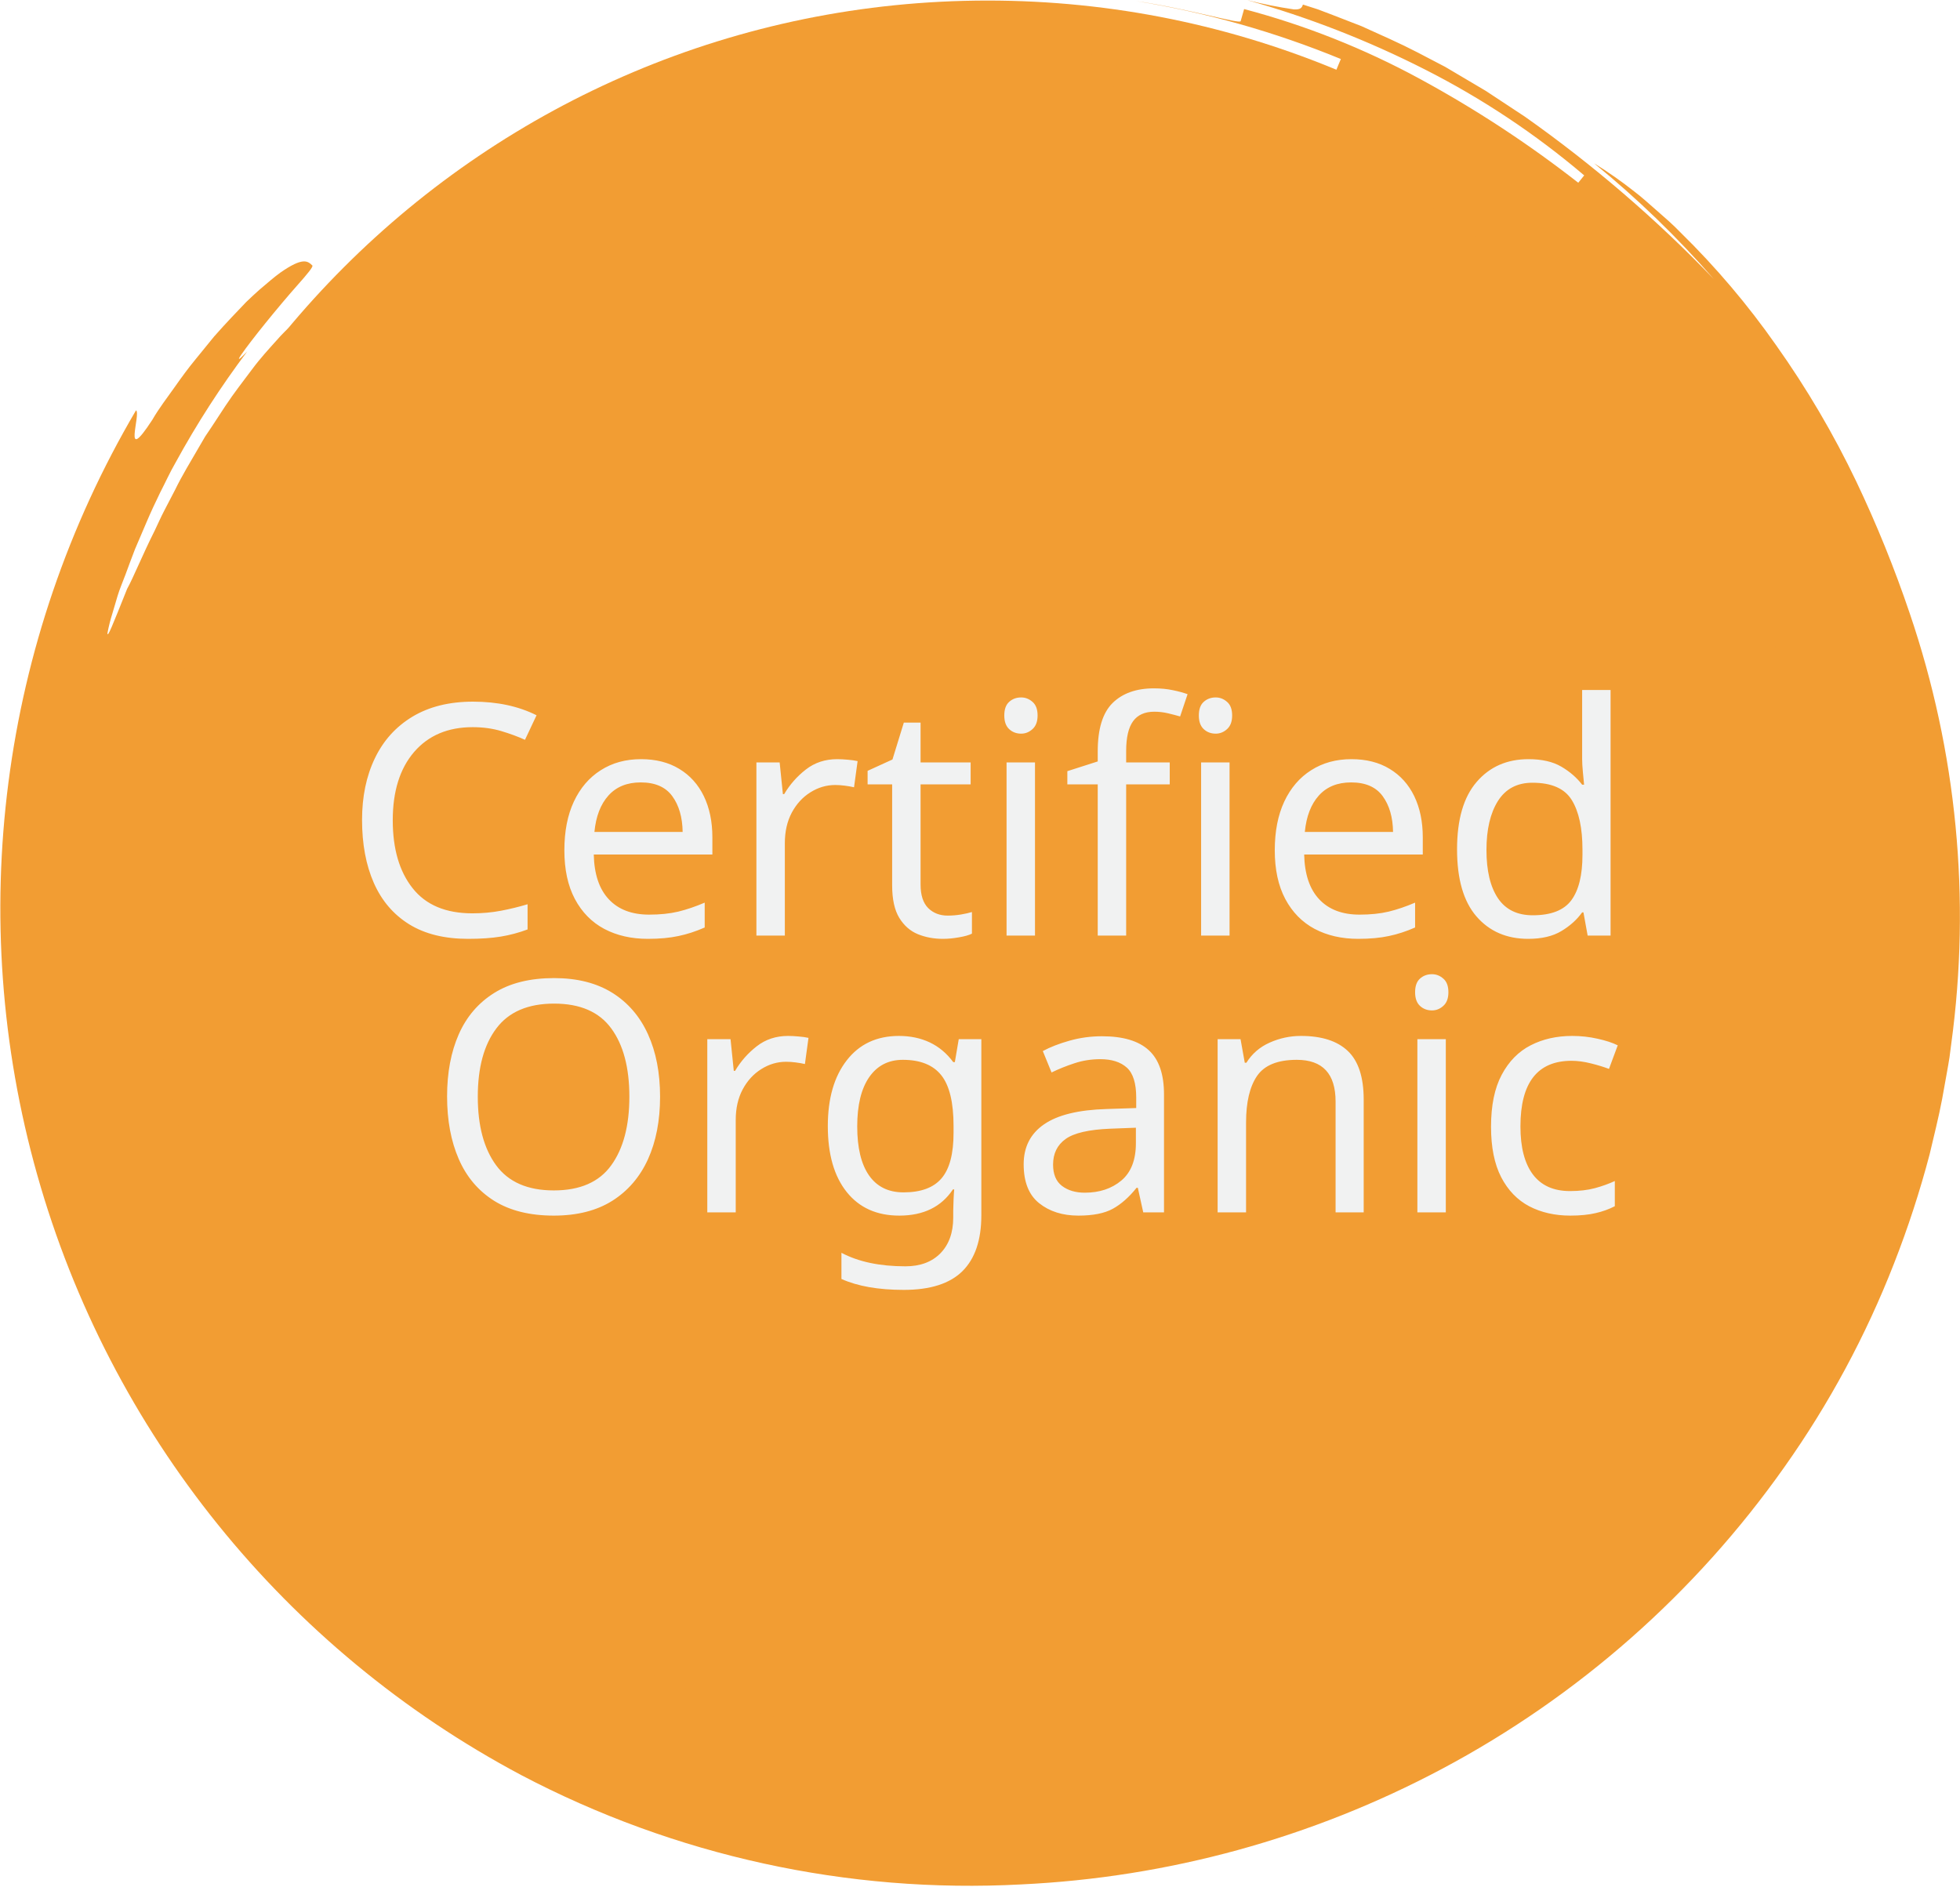
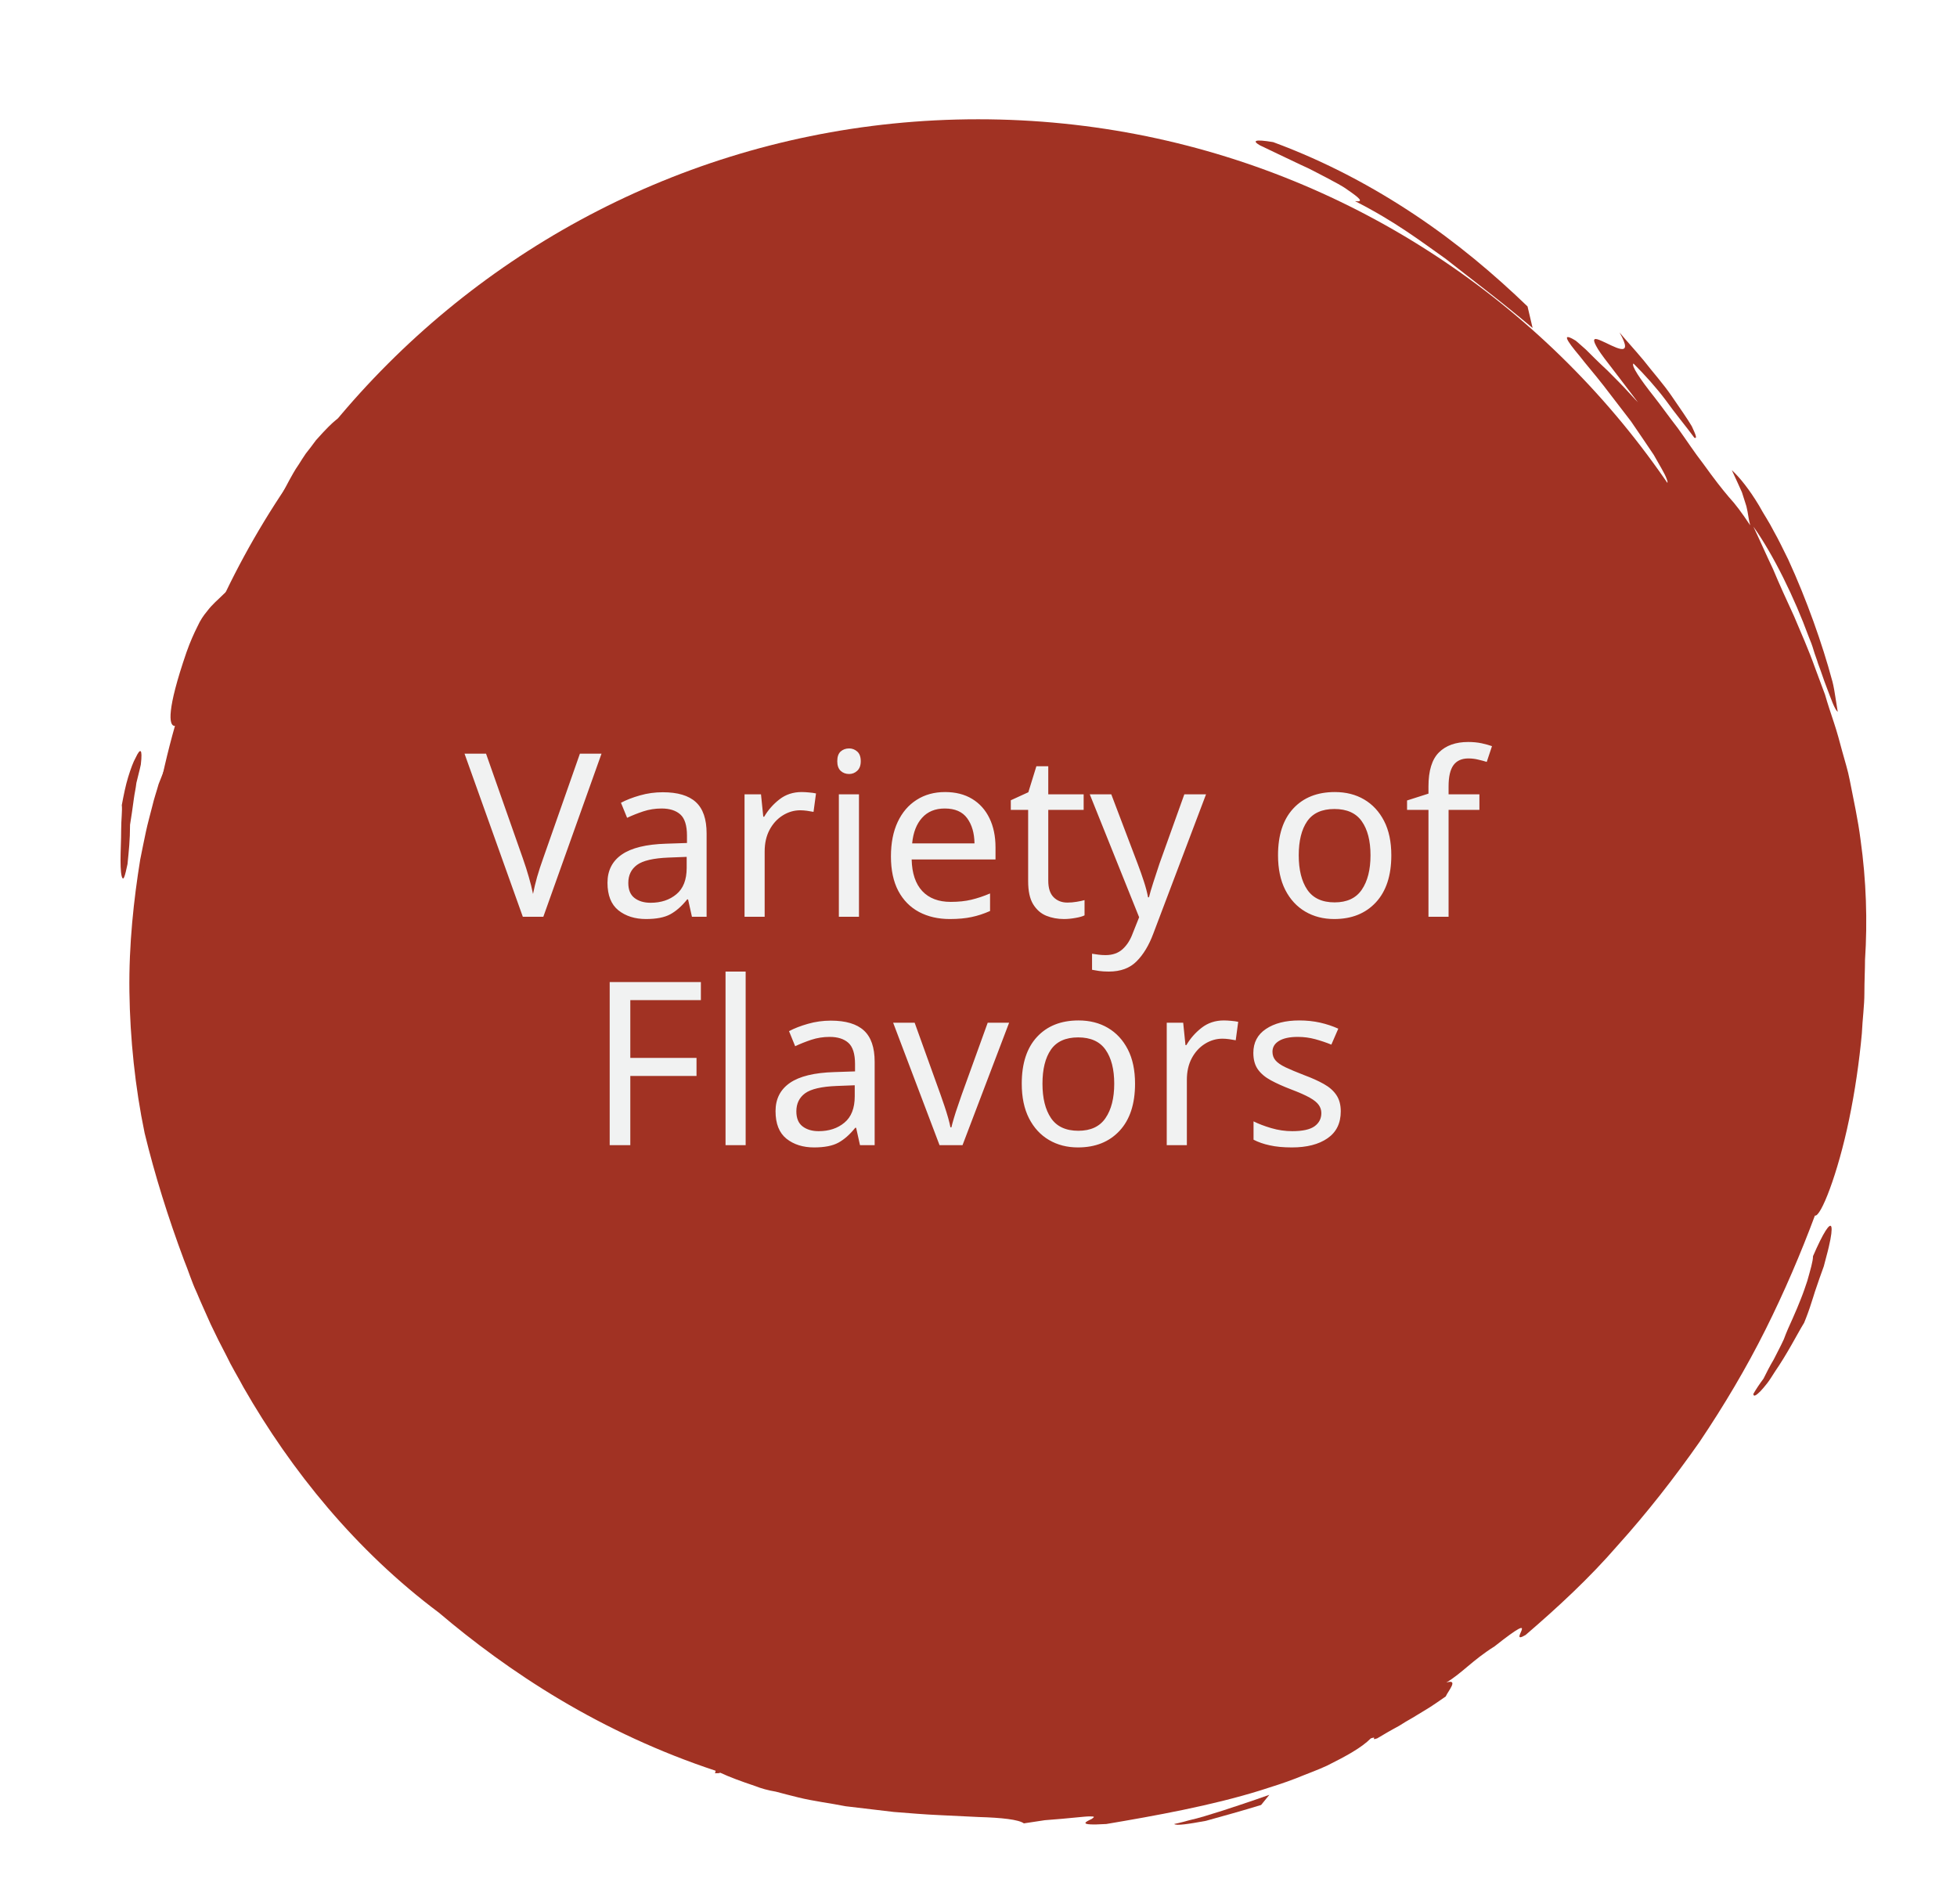
- <svg xmlns="http://www.w3.org/2000/svg" id="Layer_1" data-name="Layer 1" viewBox="0 0 283.26 272.71">
-   <defs>
-     <style>.cls-1{fill:#f29d33;}.cls-2{font-size:46.71px;fill:#f1f2f2;font-family:Proxima Nova;}</style>
-   </defs>
-   <circle class="cls-1" cx="142.74" cy="131.65" r="131.57" />
-   <path class="cls-1" d="M276,88.66a136,136,0,0,1,6,62.17l-0.26,2c-0.1.67-.23,1.35-0.34,2l-0.72,4c-0.51,2.69-1.19,5.36-1.81,8a143,143,0,0,1-5.15,15.79,137.12,137.12,0,0,1-15.84,29.41,142.4,142.4,0,0,1-49.5,43.63,143.9,143.9,0,0,1-60.81,16.69,139.3,139.3,0,0,1-72.24-15.8A141.88,141.88,0,0,1,19.66,59.3c0.76,0.49-2.09,8.19,2.35,1.38,1-1.73,2.19-3.25,3.21-4.7s2-2.79,3-4l2.72-3.34c0.87-1,1.72-1.9,2.49-2.73l2.15-2.26c0.68-.67,1.33-1.24,1.91-1.77,1.18-1,2.15-1.85,3-2.46,3.33-2.34,4-1.67,4.65-1.05,0.17,0.16-.77,1.29-2.14,2.83s-3.09,3.59-4.62,5.48-2.86,3.63-3.48,4.53-0.52,1,.84-0.43A131.82,131.82,0,0,0,25.36,66.88c-0.82,1.41-1.48,2.9-2.21,4.3l-1,2.1c-0.34.7-.62,1.4-0.93,2.09l-1.71,4c-0.5,1.28-.94,2.5-1.36,3.63S17.29,85.13,17,86.1l-0.76,2.57a24,24,0,0,0-.71,2.84c0,0.74.7-1.05,2.84-6.4,0.94-1.7,2.17-4.81,4-8.45,0.44-.91.86-1.89,1.37-2.86l1.56-3c1-2.06,2.26-4.11,3.45-6.17l0.9-1.54,1-1.49,1.92-2.93c1.27-1.92,2.64-3.65,3.85-5.28s2.48-3,3.52-4.16a22,22,0,0,1,2.76-2.69c3-2.43,2.26-.53,1.56,1.32s-1.38,3.67,1.55,1.33c1.22-1.38,2.67-3.17,4.46-5,0.88-.91,1.77-1.88,2.73-2.84l3-2.84c1-1,2-1.87,3.05-2.75s2-1.76,3-2.57c2-1.55,3.77-3,5.27-4.09,3.26-1.76,2.14-.13,1,1.37A8.39,8.39,0,0,0,67,32.33c-0.05.3,0.34,0.07,1.8-1a172.52,172.52,0,0,1,14.91-9,143.5,143.5,0,0,1,17.74-7.72,125.34,125.34,0,0,1,41.28-7.17c0,0.45,1.9.91,1.91,1.31,0,0.2-.47.38-1.89,0.55s-3.53.36-7,.64A120.42,120.42,0,0,0,91.2,21.38,121.24,121.24,0,0,0,21.67,133.09a119.75,119.75,0,0,0,9.47,45.12,120.59,120.59,0,0,0,220.17,4.72,119.07,119.07,0,0,0,11.25-44.32A120.68,120.68,0,0,0,155.24,11.76c-6.92-.75-10.86-0.87-12.5-1.21-0.89-.13-1.16-0.27-0.9-0.42A7.52,7.52,0,0,1,144,9.68c4.4-.69,15.16-1,25.8.79-7.08-1-6.88-2.31-14.1-2.77,0-.34,1-0.62,2.82-0.8q1.39-.13,3.47-0.19c1.38,0,3,.11,4.83.24a89,89,0,0,1,13.66,2.28,108.94,108.94,0,0,1,18.33,6.52,129.71,129.71,0,0,0-20.82-7.89c-7-2.47.34-1.32,0.62-2.18l2.72,0.77c0.9,0.26,1.75.58,2.6,0.85,1.68,0.58,3.27,1,4.6,1.54,2.66,1,4.46,1.58,4.55,1.37l0.7-1.68A135.05,135.05,0,0,0,164.17.15c7.62,1.13,15,3.36,15.13,2.91l0.5-1.75a114.39,114.39,0,0,1,25.42,10.1,165,165,0,0,1,22.87,15l0.86-1.06a117.66,117.66,0,0,0-23-15.3A140.15,140.15,0,0,0,180.17,0,68.08,68.08,0,0,0,187,1.36c1,0.05,1.15-.27,1.3-0.7l2.15,0.69,2.11,0.8,4.2,1.63,4.11,1.86,2,0.94,2,1,4,2.09L212.81,12l1.94,1.15,1.88,1.24,3.76,2.48a188.6,188.6,0,0,1,27.28,23.45,141.49,141.49,0,0,0-17.29-16.72,62.21,62.21,0,0,1,5.83,4.09c1.08,0.82,2.13,1.78,3.25,2.76s2.31,2,3.42,3.16a115.71,115.71,0,0,1,13.81,16.29,133.55,133.55,0,0,1,11.59,19.71A173.42,173.42,0,0,1,276,88.66Z" />
-   <text class="cls-2" transform="translate(49.48 135.22)">Certified <tspan x="12.29" y="40">Organic</tspan>
+ <svg xmlns="http://www.w3.org/2000/svg" version="1.1" id="Layer_1" x="0px" y="0px" viewBox="0 0 308.5 300" style="enable-background:new 0 0 308.5 300;" xml:space="preserve">
+   <style type="text/css">
+ 	.st0{fill:#6FA543;}
+ 	.st1{fill:none;}
+ 	.st2{fill:#F1F2F2;}
+ 	.st3{fill:#F29D33;}
+ 	.st4{fill:#A13223;}
+ 	.st5{font-family:'ProximaNova-SemiboldIt';}
+ 	.st6{font-size:36px;}
+ </style>
+   <g>
+     <circle class="st4" cx="154.2" cy="150.4" r="131.6" />
+     <g>
+       <g>
+         <g>
+           <path class="st4" d="M130.4,29.1c-4.9,0.8-8.1,1.3-10.4,1.7c-1.2,0.2-2.1,0.3-2.8,0.3c-0.7,0.1-1.3,0.1-1.8,0.1      c-2,0-2.5-0.7-6.2,0c0,0,0.1-0.1,0.4-0.2c0.3-0.1,0.6-0.3,1.1-0.5c0.9-0.4,2.1-0.8,3.3-1.3c1.2-0.5,2.4-1,3.3-1.2      c0.9-0.3,1.5-0.5,1.5-0.5c6.6-1.6,15.1-2.9,21.5-3c3.2-0.1,5.8,0,7.4,0.2c1.6,0.2,2.1,0.5,1.2,0.9c-0.6,0.1-3.3,0.7-6.7,1.3      c-1.7,0.3-3.7,0.8-5.7,1.1c-1,0.2-2,0.4-3.1,0.6C132.5,28.8,131.5,29,130.4,29.1z" />
+           <path class="st4" d="M152.8,21.3c-1.9,0.1-2.2-0.1-4.2,0l5.6-1.6L152.8,21.3z" />
+           <path class="st4" d="M95.8,37.9c0,0-2.1,1.1-4.1,2.3c-1,0.6-2,1.2-2.8,1.7c-0.4,0.2-0.7,0.4-0.9,0.6c-0.2,0.1-0.3,0.2-0.3,0.2      c-1,0.5-0.4,0,0.5-0.7c0.8-0.6,1.9-1.4,1.7-1.4c0,0-0.6,0.3-1.5,0.8c-0.9,0.5-2.1,1.1-3.2,1.8c-1.2,0.7-2.4,1.3-3.2,1.9      C81,45.6,80.4,46,80.4,46c0.8-0.5,1.5-1,2.1-1.4c0.7-0.4,1.3-0.8,1.9-1.2c1.2-0.7,2.2-1.4,3.1-2c1.8-1.1,3-1.8,3.9-2.4      C93.3,37.9,94,37.7,95.8,37.9z" />
+           <path class="st4" d="M20.1,136.2c-0.4,1.9-0.6,2.5-0.8,2.2c-0.2-0.3-0.3-1.3-0.3-2.8c0-1.4,0.1-3.2,0.1-4.8      c0-1.6,0.2-3.1,0.1-3.9c0.3-1.6,0.6-3.1,1-4.4c0.4-1.3,0.8-2.4,1.2-3.1c0.7-1.5,1.1-1.5,0.8,1.1c-0.2,1-0.5,2-0.7,2.9      c-0.1,0.9-0.3,1.7-0.4,2.5c-0.2,1.5-0.4,2.9-0.6,4.1C20.5,132.4,20.3,134.2,20.1,136.2z" />
+           <g>
+             <path class="st4" d="M53.9,73.7c0.3-0.9,1.3-2.6,2.7-4.6c1.5-1.9,3.3-4.2,5.1-6.2c0.9-1,1.8-2,2.6-2.8c0.8-0.8,1.6-1.6,2.1-2.3       c1.2-1.3,1.7-2.1,1.1-2c-1.1,0.2-2.1,0.4-4.2,1.9c0,0-0.5,0.5-1.1,1.3c-0.6,0.8-1.5,1.8-2.3,2.8c-0.4,0.5-0.9,1-1.2,1.5       c-0.4,0.5-0.7,1-1,1.4c-0.6,0.8-1,1.3-1,1.3c-2.3,2.4-3.7,4.3-4.8,5.4c-1,1.2-1.6,1.7-1.8,1.9c-0.2,0.1-0.2-0.2,0.1-0.7       c0.3-0.5,0.7-1.3,1.2-2.2c1-1.7,2.1-3.7,2.3-4.3c0.2-0.7-0.8-0.2-3.9,3.3c-0.6,0.8-1.1,1.5-1.6,2.1c-0.4,0.6-0.8,1.2-1.1,1.7       c-0.7,1-1.1,1.8-1.5,2.5c-4.3,7.9-2.5,5.9,0.9,2c-6.9,10.8-9.1,14.1-11.2,15.9c-1,1-1.8,1.6-2.7,2.8c-0.5,0.6-1,1.3-1.5,2.4       c-0.5,1-1.1,2.3-1.7,4c-3.2,9.3-2.7,11.4-2,11.6c0.7,0.2,2-1.3,1.8,1.1c-0.5-0.2-1.8,1.7-3.1,5.2c-0.3,0.9-0.7,1.9-1.1,2.9       c-0.3,1.1-0.7,2.2-1,3.5c-0.3,1.2-0.7,2.6-1,4c-0.3,1.4-0.6,2.9-0.9,4.4c-1,6.2-1.8,13.3-1.7,20.8c0.1,7.4,0.9,15.1,2.4,22.3       c1.6,6.6,3.7,13.3,6.2,20c0.7,1.7,1.2,3.4,2,5.1c0.7,1.7,1.5,3.4,2.2,5c0.8,1.7,1.6,3.3,2.5,5c0.8,1.7,1.8,3.3,2.7,5       c7.5,13.1,17.7,25.7,30.8,35.5c5.3,4.5,11.7,9.3,19.1,13.7c7.4,4.4,15.7,8.3,24.5,11.2c0,0.1,0,0.2-0.1,0.4       c0.5,0,0.8,0,0.8-0.1c1.5,0.7,3.4,1.4,5.5,2.1c1,0.4,2.1,0.7,3.3,0.9c1.1,0.3,2.3,0.6,3.5,0.9c2.4,0.6,5,0.9,7.5,1.4       c2.6,0.3,5.1,0.6,7.6,0.9c2.5,0.2,4.9,0.4,7.2,0.5c2.3,0.1,4.3,0.2,6.2,0.3c3.6,0.1,6.3,0.4,7.1,1l3.3-0.5       c4.1-0.3,6.2-0.6,7.1-0.6c0.9,0,0.7,0.1,0.3,0.4c-0.8,0.4-2.6,1.1,2.3,0.8c7.7-1.3,16.6-2.9,24.3-5.3c1.9-0.6,3.8-1.2,5.6-1.9       c1.7-0.7,3.4-1.3,4.9-2c3-1.5,5.4-2.8,6.9-4.3c1.2-0.4-0.2,0.4,1,0c0,0,0.7-0.4,1.7-1c0.5-0.3,1.1-0.6,1.8-1       c0.6-0.4,1.3-0.8,2-1.2c1.3-0.8,2.7-1.6,3.7-2.3c1-0.7,1.6-1.1,1.6-1.1c0.4-0.9,2.1-2.8,0.1-2.2c2.5-1.5,4.1-3.5,7.6-5.7       c8.1-6.4,1.7,0.1,4.9-1.8c5-4.3,10-8.9,14.5-14.1c4.6-5.1,8.9-10.6,12.9-16.3c3.9-5.8,7.4-11.7,10.4-17.7c3-6,5.6-12.1,7.8-18       c0.9,0.3,3.6-6.5,5.4-15.2c0.9-4.3,1.6-9.1,2-13.5c0.1-2.2,0.4-4.4,0.4-6.3c0-2,0.1-3.8,0.1-5.3c0.4-6.1,0.2-12.5-0.7-18.9       c-0.4-3.2-1.1-6.3-1.7-9.4c-0.3-1.6-0.8-3.1-1.2-4.6c-0.4-1.5-0.8-3-1.3-4.5c-0.5-1.5-1-3-1.4-4.4c-0.5-1.4-1.1-2.9-1.6-4.3       c-1-2.8-2.2-5.5-3.3-8.1c-1.2-2.6-2.3-5-3.3-7.4c-1.1-2.3-2.1-4.6-3.1-6.7c3.2,4.5,6.5,11.3,8.7,17.3c0.3,0.7,0.6,1.5,0.8,2.2       c0.2,0.7,0.5,1.4,0.7,2.1c0.5,1.3,0.9,2.6,1.3,3.6c0.8,2.1,1.3,3.6,1.8,4c0,0-0.2-1.3-0.4-2.5c-0.1-0.6-0.2-1.3-0.3-1.7       c-0.1-0.5-0.2-0.8-0.2-0.8c-1.5-5.6-4-12.7-6.9-19c-0.8-1.6-1.5-3.1-2.3-4.5c-0.7-1.4-1.6-2.7-2.3-4c-1.5-2.5-3-4.4-4.3-5.6       c0.7,1.5,1.2,2.6,1.6,3.5c0.3,0.9,0.5,1.6,0.7,2.2c0.3,1.2,0.3,1.9,0.6,3c-1.4-2.1-2.3-3.3-3.4-4.5c-1.1-1.3-2.2-2.7-4-5.2       c-1.4-1.8-2.7-3.8-4-5.6c-1.4-1.8-2.6-3.5-3.7-4.9c-2.3-2.9-3.7-5-3.3-5.3c1.8,1.8,3.6,3.8,5.1,5.8c1.5,2.1,3.1,4,4.5,5.9       c0.5,0.2,0.2-0.5-0.4-1.8c-0.7-1.2-1.9-2.9-3.2-4.8c-1.3-1.9-3-3.8-4.4-5.6c-1.5-1.8-2.9-3.3-3.8-4.4c2.5,4.4-1,2.1-2.9,1.3       c-0.9-0.4-1.5-0.5-0.8,0.8c0.3,0.6,1,1.6,2.1,3c1.1,1.4,2.5,3.3,4.5,5.9c0,0-0.6-0.6-1.5-1.6c-0.9-1-2.1-2.2-3.3-3.4       c-1.3-1.2-2.5-2.4-3.4-3.3c-1-0.9-1.6-1.4-1.6-1.4c-2.3-1.4-1.5-0.1,0.6,2.4c1,1.3,2.4,2.9,3.8,4.7c1.4,1.8,2.9,3.8,4.3,5.6       c1.3,1.9,2.6,3.8,3.6,5.3c0.9,1.6,1.7,2.9,2,3.7c0.6,1.5-0.3,0.9-4.3-3.4c-1-0.7-1.2-0.4-1.7-0.5c-0.3-0.1-0.7-0.3-1.3-0.9       c-0.7-0.6-1.5-1.5-2.9-2.8c0.3,0.5,0.6,1,0.9,1.5c0.3,0.6,0.7,1.1,1.1,1.8c0.8,1.2,1.8,2.5,2.7,3.7c1.8,2.5,3.7,4.8,4.8,6.2       c0.9,2.9,5.1,9.9,8.1,16.8c1.6,3.4,2.7,6.9,3.5,9.5c0.7,2.6,0.9,4.5,0.4,4.8c0.6,1.2,1,2.5,1.4,3.7c0.4,1.2,0.8,2.4,1.2,3.5       c0.6,2.3,1.2,4.5,1.6,6.6c0.3,2.1,0.7,4.2,0.9,6.2c0.1,2,0.3,4,0.3,5.9c0,1.9-0.1,3.9-0.1,5.8c-0.1,1.9-0.3,3.9-0.4,5.9       c-0.1,2-0.4,4.1-0.6,6.3c-0.2,2.2-0.5,4.4-0.8,6.9c-0.2,1.5-0.4,2.9-0.6,4.1c-0.2,1.2-0.3,2.3-0.5,3.3       c-0.3,1.9-0.5,3.3-0.7,4.3c-0.3,2.1-0.2,2.6,0.1,2.7c0.6,0.1,1.9-2,1.7,1.7c-0.8,3-1.8,6-2.6,9c-1,2.9-1.8,5.8-2.7,8.5       c-1.7,5.4-3.6,10.2-5.1,13.7c-0.8,1.6-1.7,2.9-2.4,3.9c-0.7,1.1-1.3,1.9-1.8,2.4c-1,1-1.1,0.8-0.1-1.3       c-14.1,21.6-34.7,38.7-58.2,48.5c-5.9,2.4-11.9,4.5-18.1,6c-6.2,1.5-12.4,2.6-18.7,3.2c-6.3,0.5-12.6,0.7-19,0.4       c-6.3-0.4-12.6-1.2-18.7-2.4c-9.8-2.9-19.2-5.9-28-10.1c-8.8-4.2-17-9.7-23.8-17l2.3,2.4c0.2,0.5-1.9-0.9-3.5-2.1       c2.2,2.5,4.4,4.9,6.6,7.1c-2.4-1.8-4.7-3.8-7-5.6c-2.2-2-4.5-3.9-6.6-6c-3.1-1.5-9.1-7.7-14.4-14.7c-5.3-7-9.7-14.9-12.4-18.3       c-1-1.9-1.6-3.7-2.3-5.3c-0.3-0.8-0.7-1.6-1-2.3c-0.3-0.7-0.5-1.5-0.8-2.1c-0.5-1.4-0.9-2.6-1.3-3.7c-0.3-1.1-0.6-2.2-0.9-3.1       c-0.3-0.9-0.5-1.8-0.7-2.6c-0.2-0.8-0.3-1.5-0.5-2.2c-0.3-1.4-0.5-2.6-0.8-3.8c-0.2-1.2-0.4-2.4-0.6-3.8       c-0.1-0.7-0.2-1.4-0.4-2.2c-0.1-0.8-0.2-1.7-0.3-2.7c-0.1-1-0.3-2-0.4-3.2c-0.1-1.2-0.2-2.5-0.3-3.9c-0.1-0.7-0.1-1.5-0.2-2.3       c0-0.8-0.1-1.6-0.1-2.5c-0.1-1.7-0.2-3.6-0.2-5.7c-0.7-8.9-0.5-18.7,1.2-28.8c1.7-10.1,5-20.4,9.7-29.9       c0.9-1.7,1.8-3.4,2.7-4.8c0.9-1.4,1.8-2.7,2.6-3.8c0.7-1,1.4-1.8,1.9-2.2c0.4-0.4,0.7-0.5,0.6-0.2c0.6-1,1.2-2,1.9-3.1       c0.7-1,1.5-2.1,2.2-3.2c0.4-0.5,0.8-1.1,1.2-1.7c0.4-0.6,0.8-1.1,1.3-1.6c0.9-1.1,1.7-2.2,2.6-3.3c1.9-2.1,3.6-4.3,5.5-6.2       c0.9-1,1.8-2,2.8-2.8c0.9-0.9,1.8-1.7,2.7-2.6c0.9-0.9,1.7-1.8,2.5-2.5c0.8-0.8,1.5-1.5,2.2-2.1c1.4-1.3,2.6-2.3,3.5-3.3       c1.9-1.8,3-2.8,3.4-3.3c0.4-0.5,0-0.5-0.9-0.1c-0.5,0.2-1.1,0.5-1.8,0.9c-0.7,0.4-1.5,0.9-2.4,1.5c-0.9,0.6-1.9,1.2-2.9,2       c-1,0.8-2,1.6-3.1,2.4c-0.5,0.4-1.1,0.9-1.7,1.3c-0.5,0.5-1.1,1-1.6,1.4c-1.1,1-2.3,1.9-3.3,3c-1.1,1-2.1,2.1-3.2,3.1       c-1,1-2,2.1-2.9,3.1C56.6,70.2,55.2,72.2,53.9,73.7z" />
+             <path class="st4" d="M276.4,219.7c0,0.5,0.4,0.3,1.1-0.4c0.3-0.3,0.7-0.8,1.1-1.3c0.4-0.5,0.8-1.2,1.2-1.8       c0.9-1.3,1.8-2.8,2.6-4.2c0.8-1.4,1.5-2.7,2-3.5c0,0,0.5-1.2,0.9-2.4c0.4-1.2,0.8-2.5,0.8-2.5c0.5-1.5,1-2.9,1.4-4       c0.3-1.2,0.6-2.2,0.8-3.1c0.4-1.7,0.5-2.7,0.4-3.1c-0.2-0.8-1.3,0.9-2.9,4.6c0,0.8-0.4,2.1-0.9,3.9c-0.3,0.9-0.6,1.8-1,2.8       c-0.4,1-0.8,2-1.3,3.1c-0.5,1.1-1,2.2-1.4,3.3c-0.5,1.1-1.1,2.2-1.6,3.2c-0.6,1-1.1,2-1.6,3C277.4,218.1,276.8,219,276.4,219.7       z" />
+             <path class="st4" d="M198.8,284.5l1.3-1.6c0,0-0.9,0.3-2.3,0.8c-1.4,0.5-3.3,1.1-5.1,1.7c-1.9,0.6-3.8,1.2-5.2,1.5       c-1.4,0.4-2.4,0.6-2.4,0.6c0.3,0.3,2.3,0,5-0.5C192.6,286.3,195.9,285.4,198.8,284.5z" />
+             <path class="st4" d="M213.6,31.7c6.3,3.2,10.2,6.2,14.3,9.1c3.9,3.1,8,6.1,13.7,10.9l-0.8-3.4c-5.3-5.1-11.1-10-17.7-14.4       c-6.6-4.4-14-8.4-22.4-11.5c-3-0.5-3.3-0.2-2.1,0.5c1.2,0.6,3.8,1.8,6.5,3.1c1.4,0.6,2.8,1.4,4,2c1.3,0.7,2.5,1.3,3.3,1.9       C214.3,31.2,215.1,31.9,213.6,31.7z" />
+             <path class="st4" d="M236.8,51.3c-5.1-3.6-10.5-7.3-16.1-10.7c-5.7-3.3-11.6-6.4-17.6-9c-6-2.6-12.1-4.5-18.1-5.8       c-1.5-0.3-3-0.6-4.4-0.8c-1.5-0.2-2.9-0.4-4.3-0.5c-2.8-0.4-5.6-0.3-8.2-0.3c2.6,2.7,12.7,3.8,23.8,6.9       c5.5,1.5,11.3,3.4,16.5,5.7c5.1,2.3,9.7,4.8,12.8,7.2c1.1,0.6,2.2,1.2,3.2,1.8c1,0.6,2,1.2,2.9,1.8c0.9,0.6,1.9,1.2,2.8,1.8       c0.9,0.6,1.8,1.3,2.7,1.9c3.7,2.5,7.5,5.6,12.3,10c3.7,3.1,2.9,1.8,0.6-1c-1.1-1.4-2.8-3-4.4-4.7       C239.6,53.9,238,52.4,236.8,51.3z" />
+             <path class="st4" d="M161.6,21.4c-2.7-0.2-5.9,0-7.4,0.1c-2,0.4,3.1,0.8,5.4,1.2c1.4,0,3.8,0,4.9-0.2       C165.7,22.3,165.5,21.9,161.6,21.4z" />
+           </g>
+         </g>
+       </g>
+     </g>
+   </g>
+   <text transform="matrix(1 0 0 1 73.2284 144.4985)">
+     <tspan x="0" y="0" class="st2 st5 st6">Variety of</tspan>
+     <tspan x="19.4" y="36" class="st2 st5 st6">Flavors</tspan>
  </text>
</svg>
